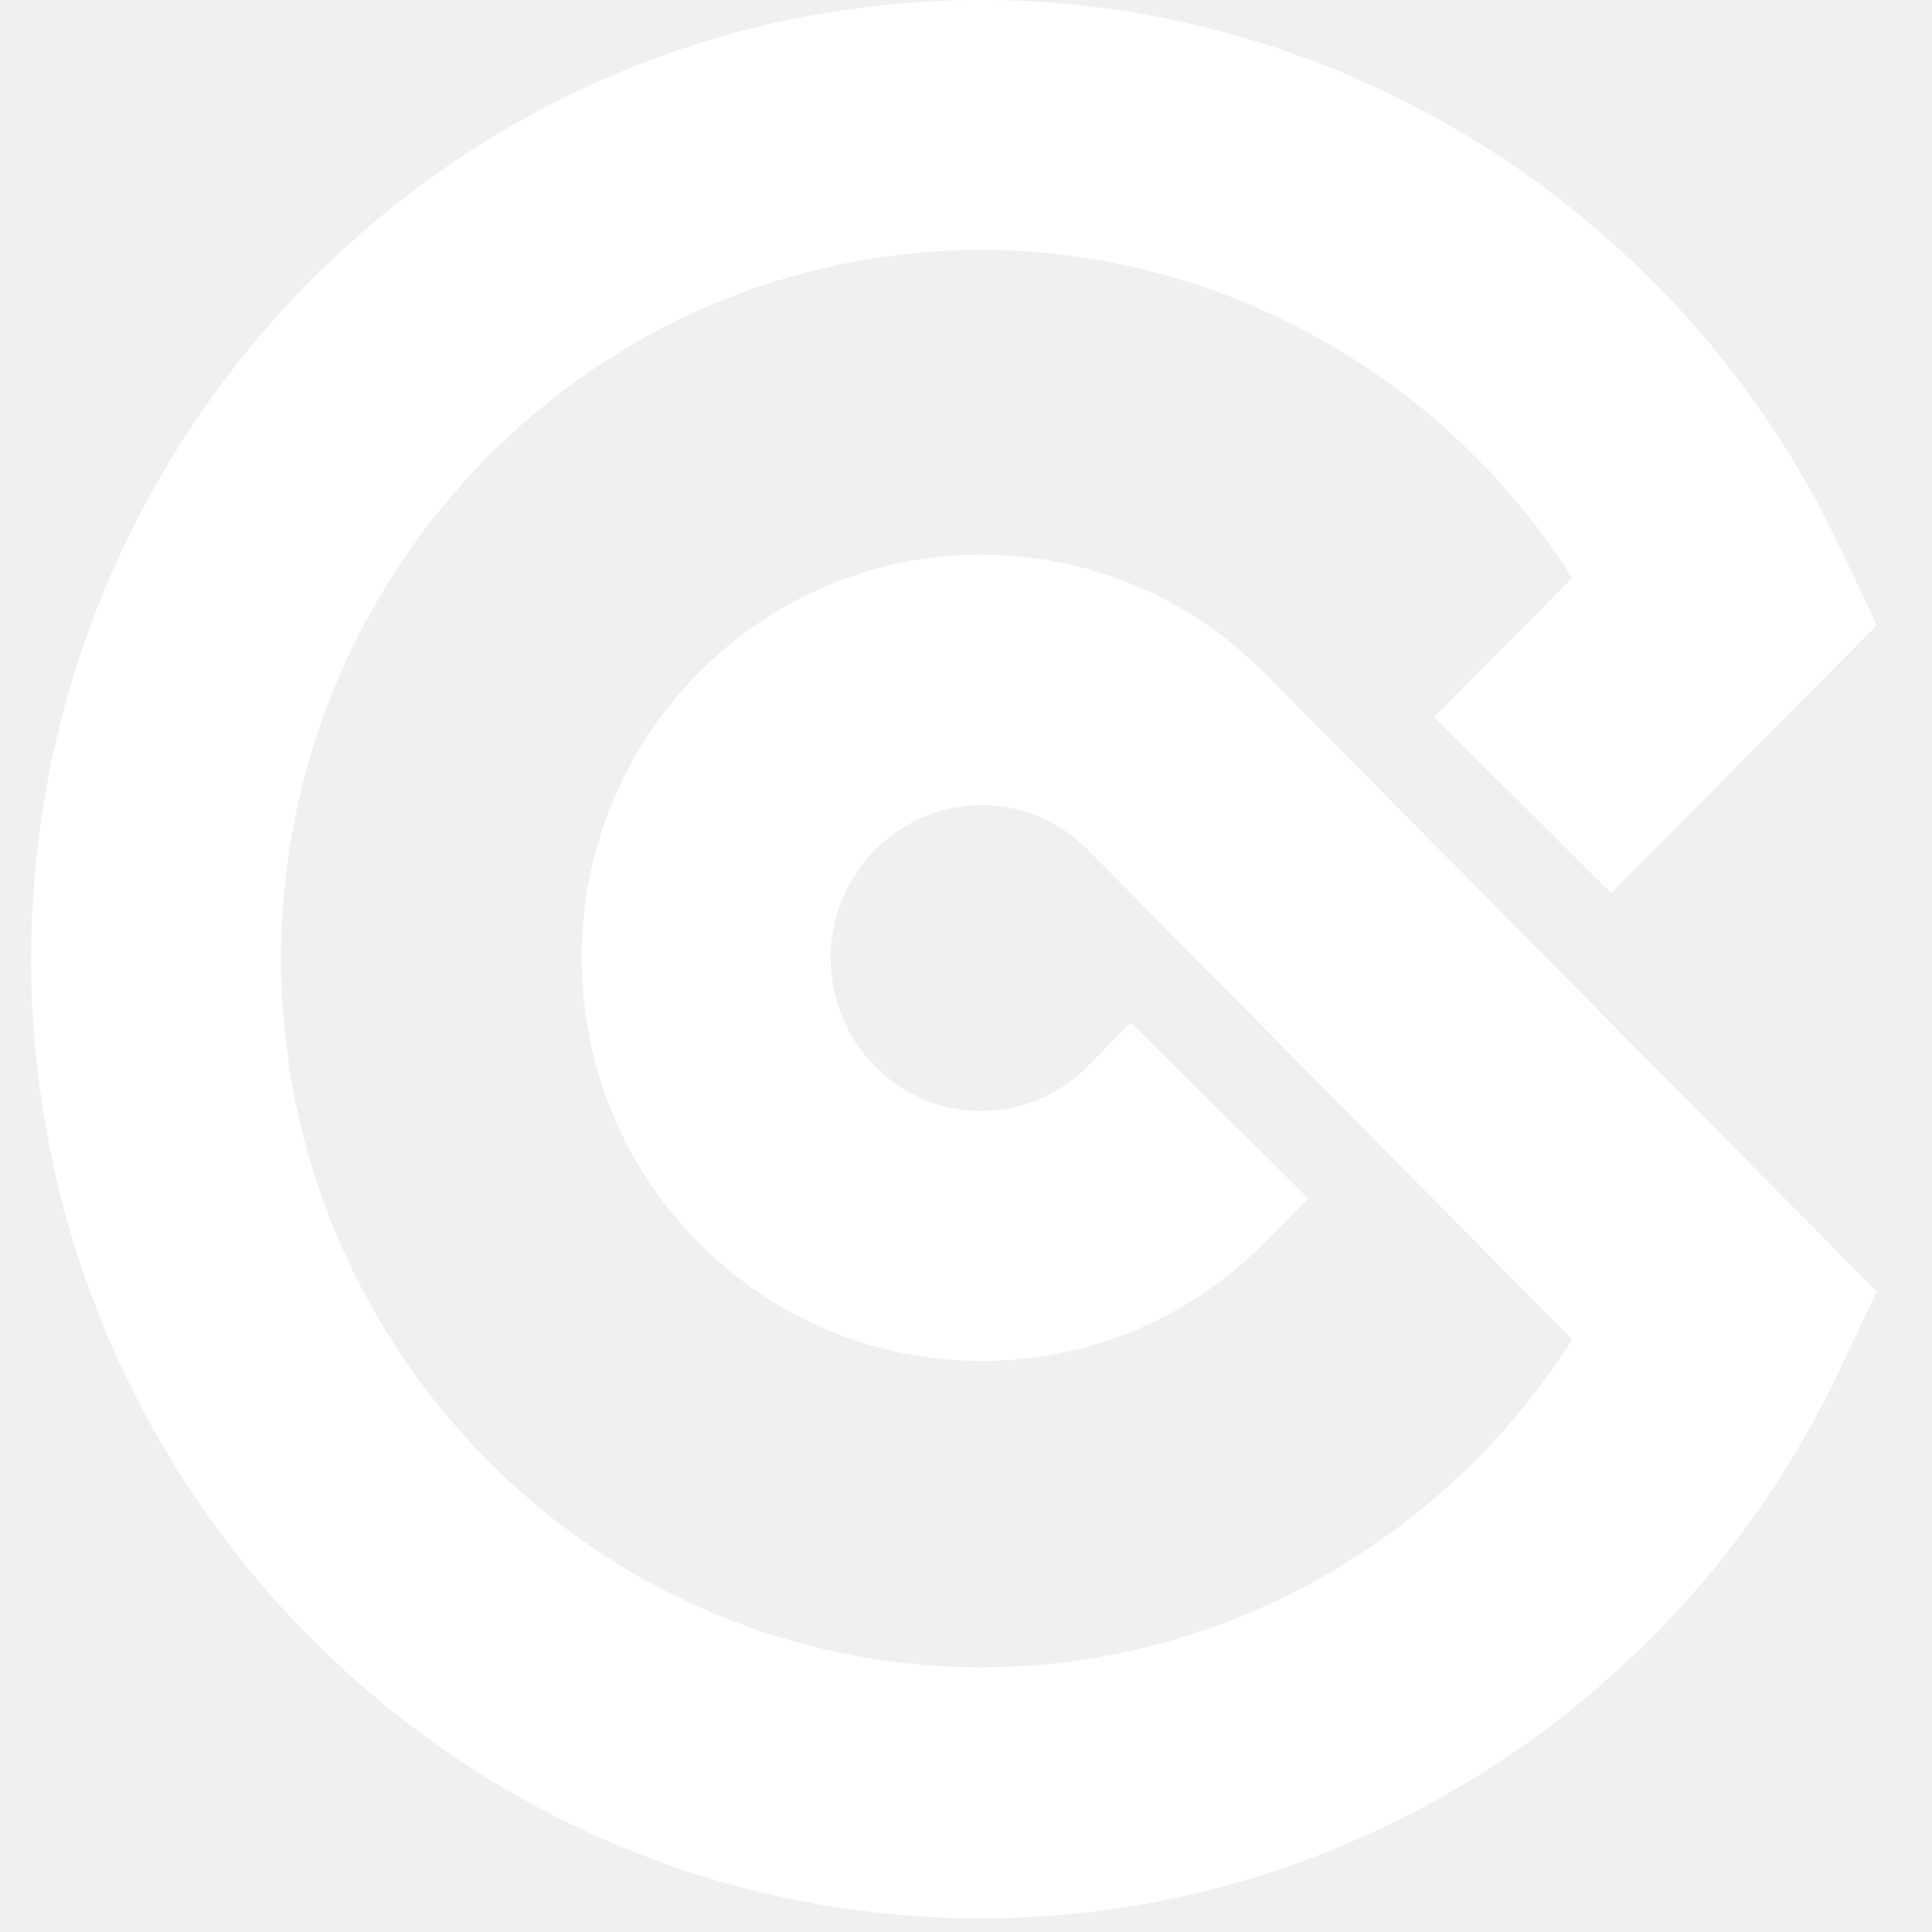
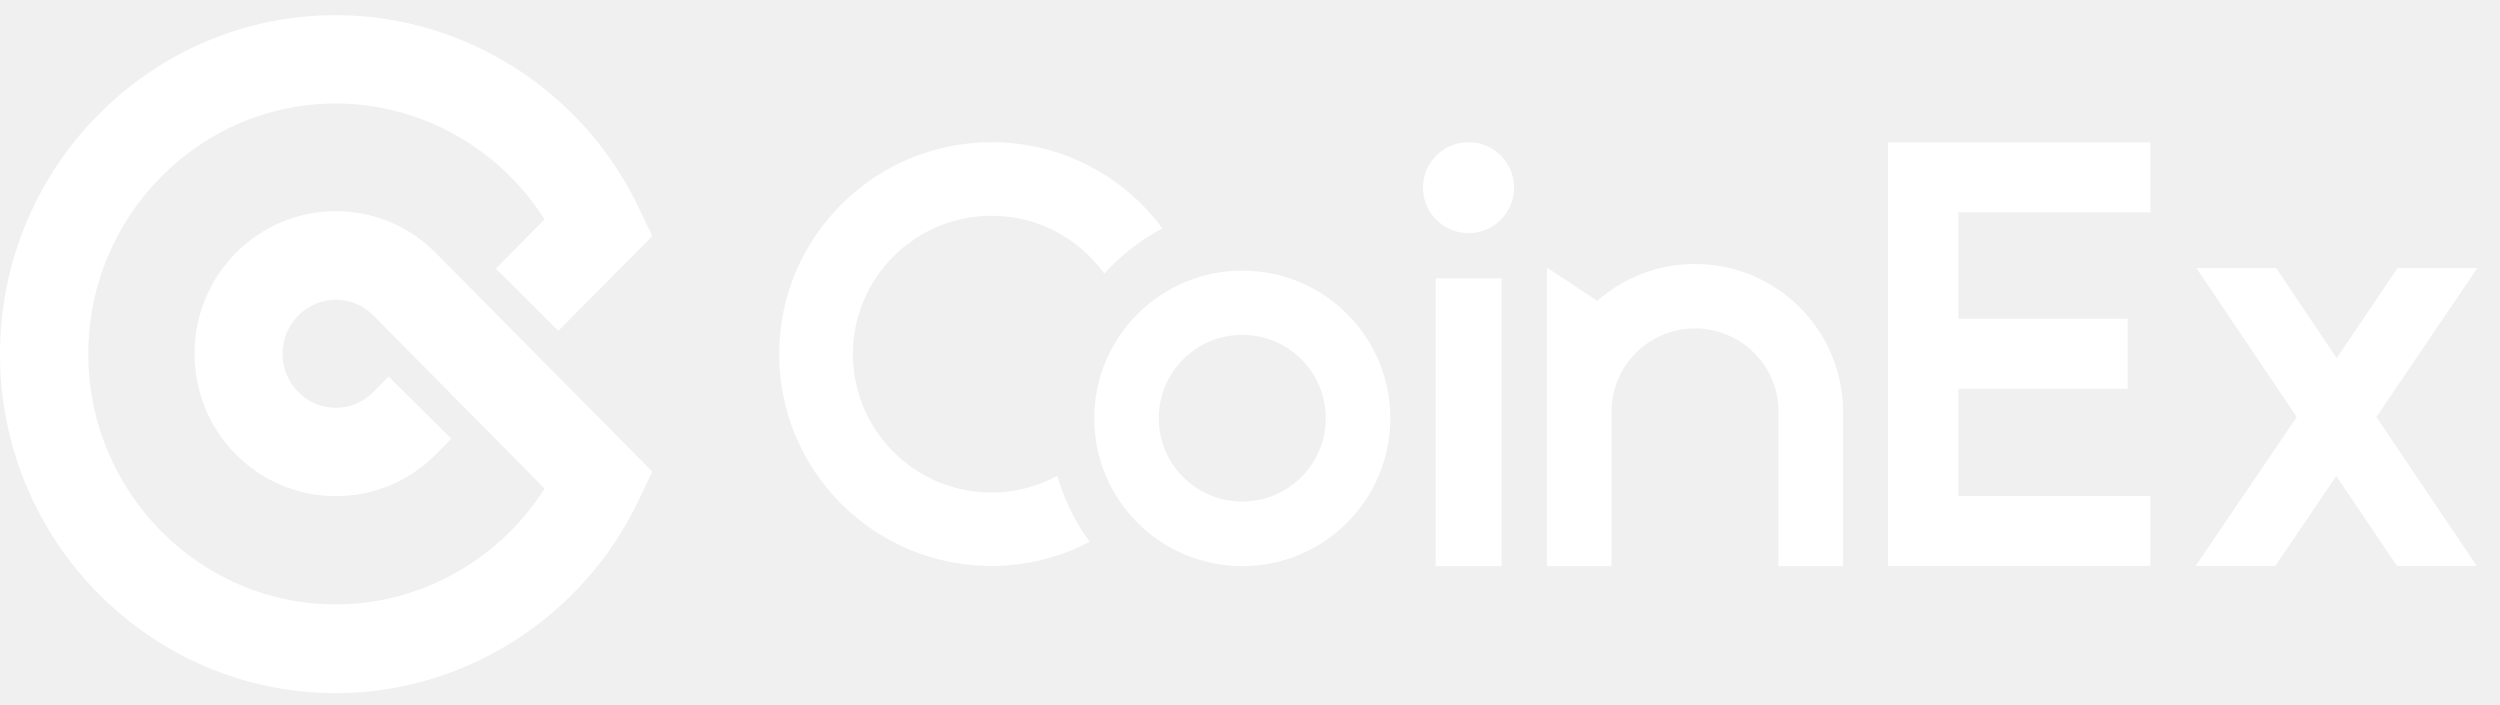
- <svg xmlns="http://www.w3.org/2000/svg" width="35" height="35" viewBox="0 0 35 35" fill="none">
-   <path d="M17.78 34.754C8.287 34.754 0.565 26.955 0.565 17.377C0.565 7.799 8.287 0 17.78 0C24.375 0 30.468 3.884 33.315 9.884L34.001 11.326L29.188 16.181L25.983 12.992L28.482 10.467C26.167 6.818 22.122 4.528 17.78 4.528C10.786 4.528 5.092 10.293 5.092 17.367C5.092 24.44 10.786 30.205 17.78 30.205C22.122 30.205 26.167 27.916 28.482 24.266L19.705 15.394C19.193 14.873 18.507 14.586 17.78 14.586C17.053 14.586 16.377 14.873 15.855 15.394C14.779 16.477 14.779 18.236 15.855 19.319C16.367 19.84 17.053 20.127 17.78 20.127C18.507 20.127 19.183 19.84 19.705 19.319L20.483 18.522L23.699 21.711L22.911 22.508C21.538 23.898 19.715 24.655 17.78 24.655C15.845 24.655 14.022 23.888 12.649 22.508C9.833 19.667 9.833 15.036 12.649 12.195C14.022 10.815 15.834 10.048 17.78 10.048C19.715 10.048 21.538 10.815 22.911 12.195L34.001 23.398L33.315 24.839C30.468 30.87 24.365 34.754 17.78 34.754Z" fill="white" />
+ <svg xmlns="http://www.w3.org/2000/svg" width="110" height="31" viewBox="0 0 110 31" fill="none">
+   <path d="M14.777 30.499C6.628 30.499 0 23.804 0 15.583C0 7.362 6.628 0.667 14.777 0.667C20.438 0.667 25.668 4.002 28.111 9.152L28.7 10.389L24.569 14.557L21.817 11.819L23.962 9.652C21.976 6.52 18.504 4.554 14.777 4.554C8.773 4.554 3.885 9.503 3.885 15.574C3.885 21.646 8.773 26.595 14.777 26.595C18.504 26.595 21.976 24.629 23.962 21.497L16.429 13.881C15.99 13.434 15.401 13.188 14.777 13.188C14.152 13.188 13.572 13.434 13.124 13.881C12.201 14.811 12.201 16.32 13.124 17.25C13.563 17.698 14.152 17.943 14.777 17.943C15.401 17.943 15.981 17.698 16.429 17.25L17.097 16.566L19.857 19.303L19.18 19.988C18.003 21.181 16.438 21.83 14.777 21.83C13.115 21.83 11.55 21.172 10.373 19.988C7.955 17.549 7.955 13.574 10.373 11.135C11.55 9.95 13.106 9.292 14.777 9.292C16.438 9.292 18.003 9.95 19.18 11.135L28.7 20.751L28.111 21.988C25.668 27.165 20.429 30.499 14.777 30.499Z" fill="white" />
+   <path d="M54.66 11.908C51.065 11.908 48.147 14.82 48.147 18.409C48.147 21.997 51.065 24.91 54.66 24.91C58.255 24.91 61.174 21.997 61.174 18.409C61.174 14.812 58.264 11.908 54.66 11.908ZM54.66 22.068C52.63 22.068 50.986 20.427 50.986 18.4C50.986 16.373 52.63 14.733 54.66 14.733C56.691 14.733 58.334 16.373 58.334 18.4C58.334 20.427 56.691 22.068 54.66 22.068Z" fill="white" />
+   <path d="M43.628 21.672C40.261 21.672 37.528 18.943 37.528 15.583C37.528 12.222 40.261 9.494 43.628 9.494C45.668 9.494 47.478 10.494 48.586 12.038C49.316 11.24 50.177 10.564 51.144 10.046C49.439 7.748 46.714 6.256 43.628 6.256C38.468 6.265 34.284 10.432 34.284 15.583C34.284 20.733 38.468 24.901 43.619 24.901C45.184 24.901 46.652 24.515 47.944 23.839C47.311 22.971 46.819 21.988 46.52 20.935C45.659 21.409 44.674 21.672 43.628 21.672Z" fill="white" />
+   <path d="M66.071 12.248H63.17V24.909H66.071V12.248Z" fill="white" />
+   <path d="M83.076 6.291V24.901H86.17H94.618V21.821H86.17V17.109H93.616V14.021H86.17V9.344H94.618V6.265H83.076V6.291Z" fill="white" />
+   <path d="M109.001 11.794H105.494L102.813 15.759L100.15 11.794H96.642L101.055 18.348L96.607 24.902H100.114L102.795 20.945L105.468 24.902H108.975L104.562 18.348L109.001 11.794Z" fill="white" />
+   <path d="M74.58 11.616C72.927 11.616 71.424 12.23 70.282 13.239L68.066 11.774V24.909H70.906V18.118C70.906 16.091 72.549 14.45 74.58 14.45C76.611 14.45 78.254 16.091 78.254 18.118V24.909H81.094V18.118C81.094 14.529 78.175 11.616 74.58 11.616Z" fill="white" />
+   <path d="M64.616 10.257C65.723 10.257 66.621 9.361 66.621 8.257C66.621 7.152 65.723 6.256 64.616 6.256C63.51 6.256 62.612 7.152 62.612 8.257C62.612 9.361 63.51 10.257 64.616 10.257Z" fill="white" />
</svg>
